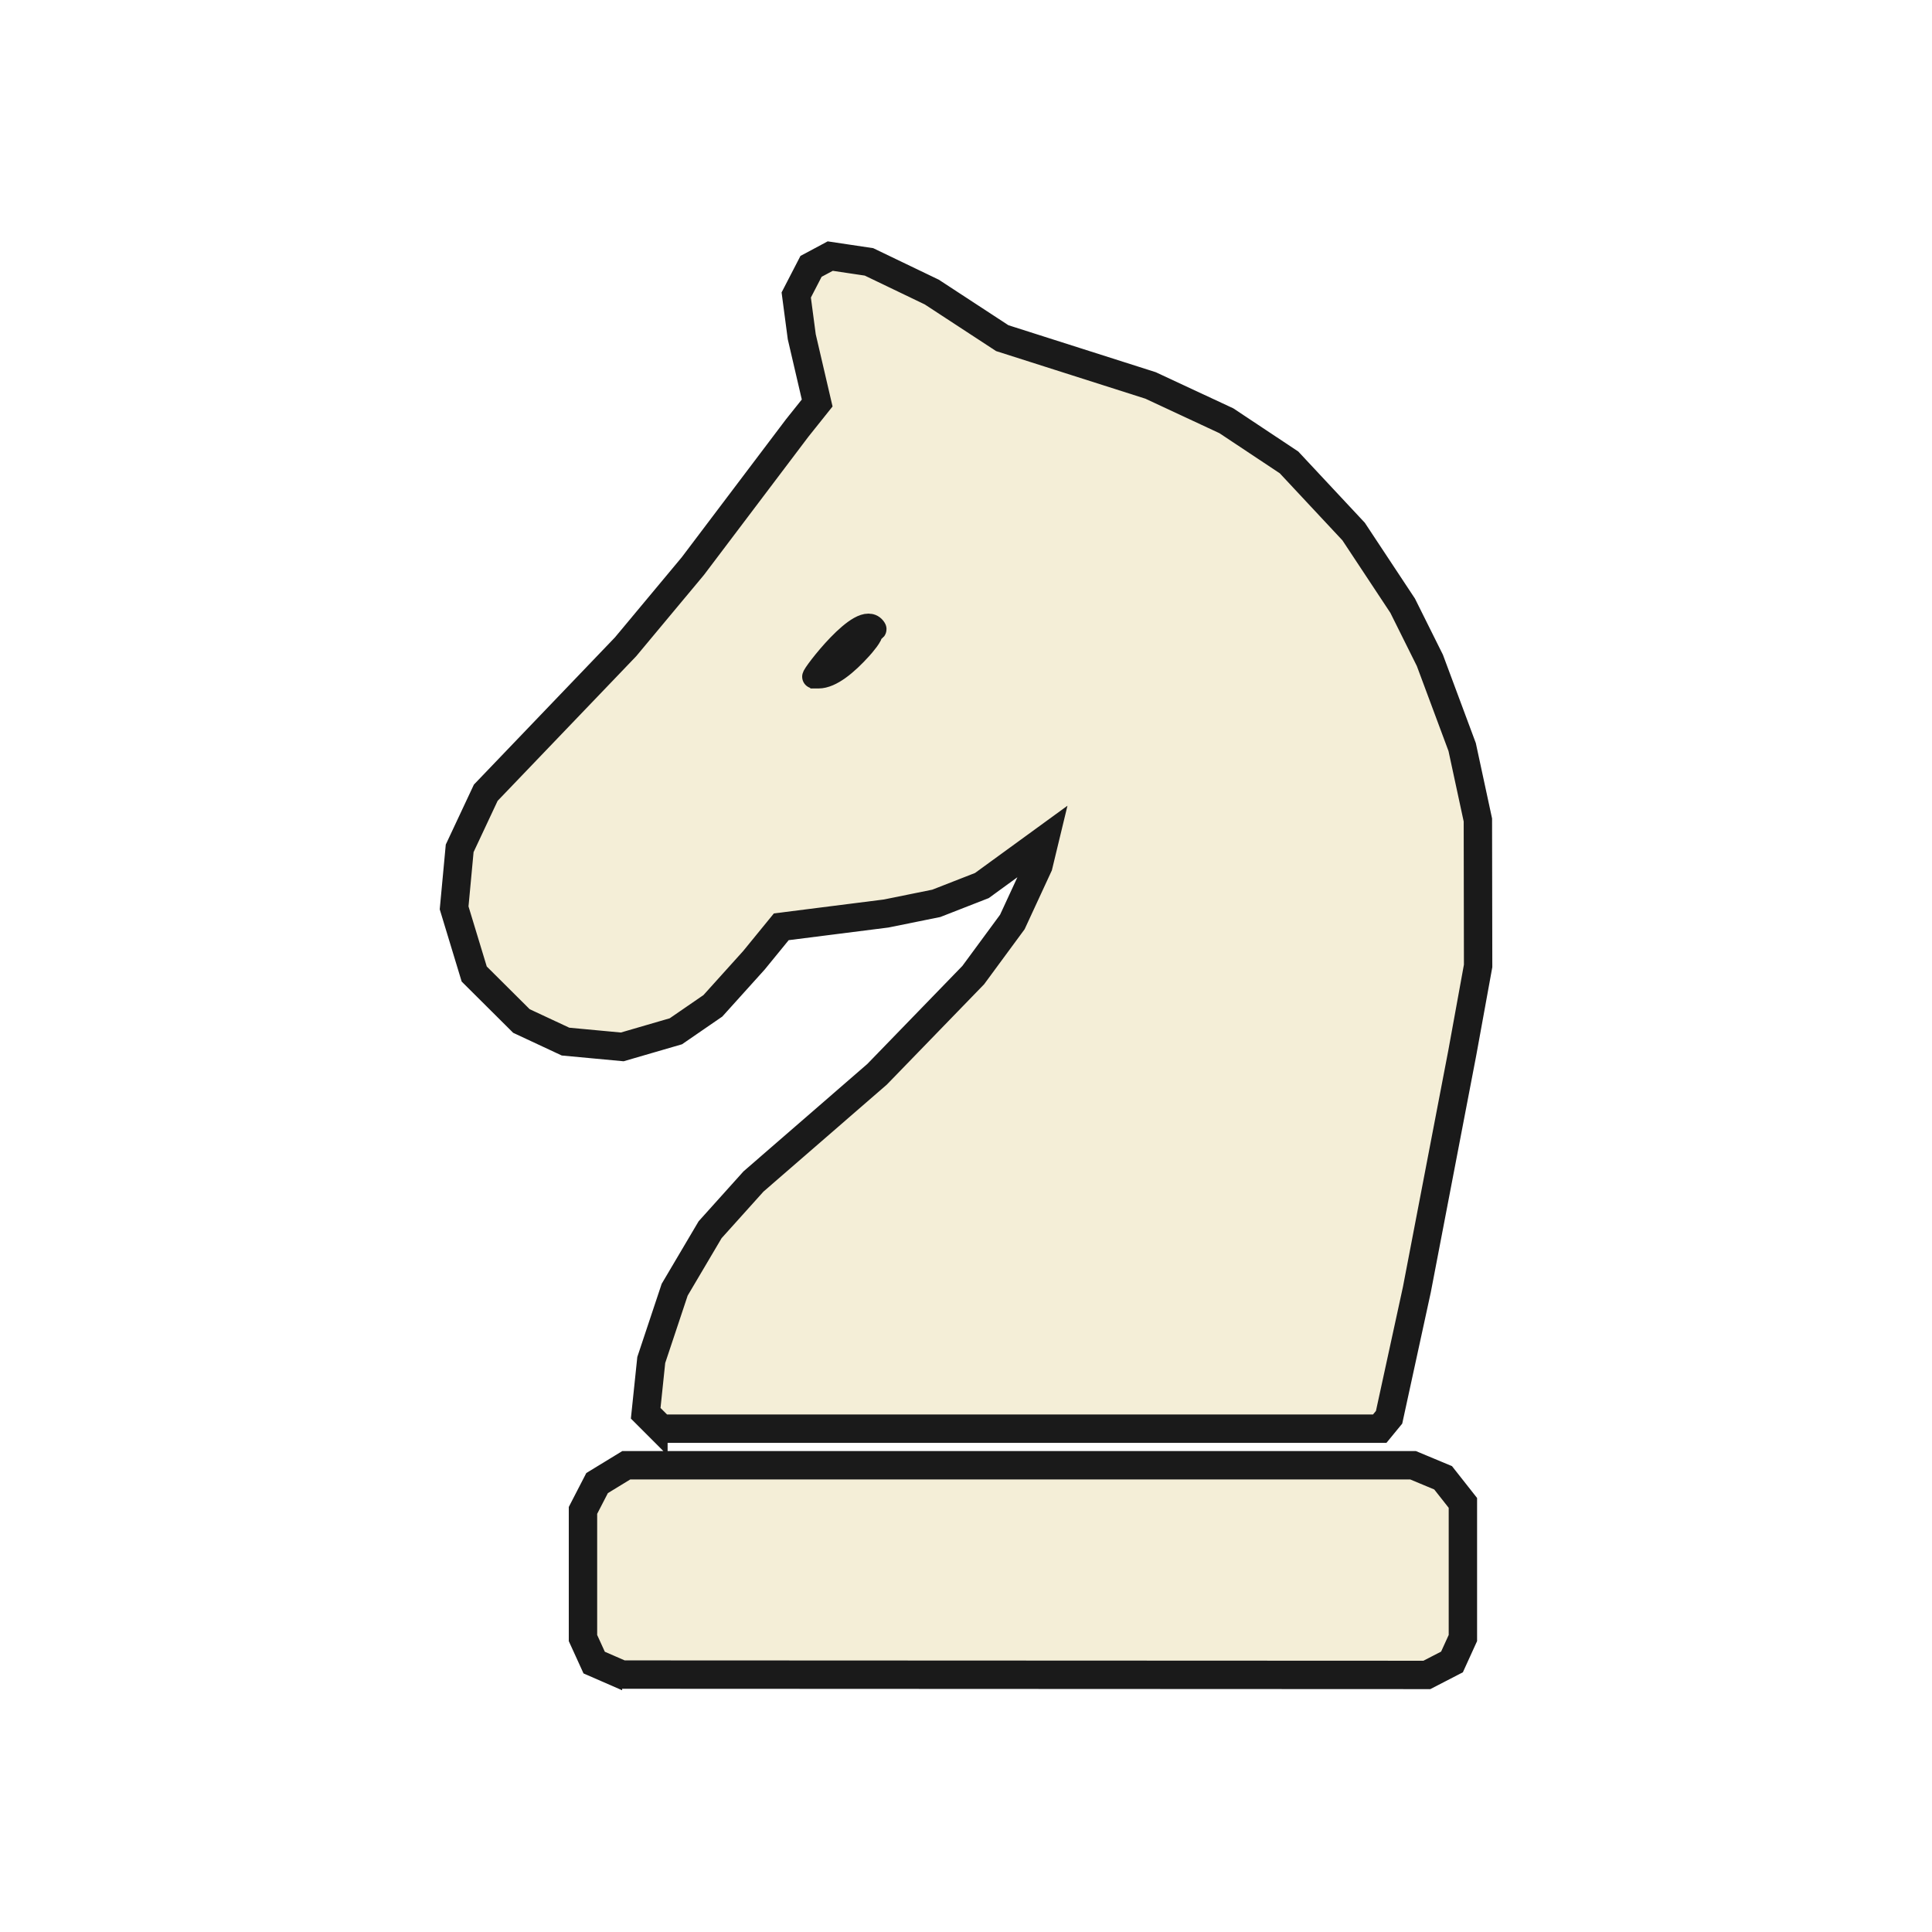
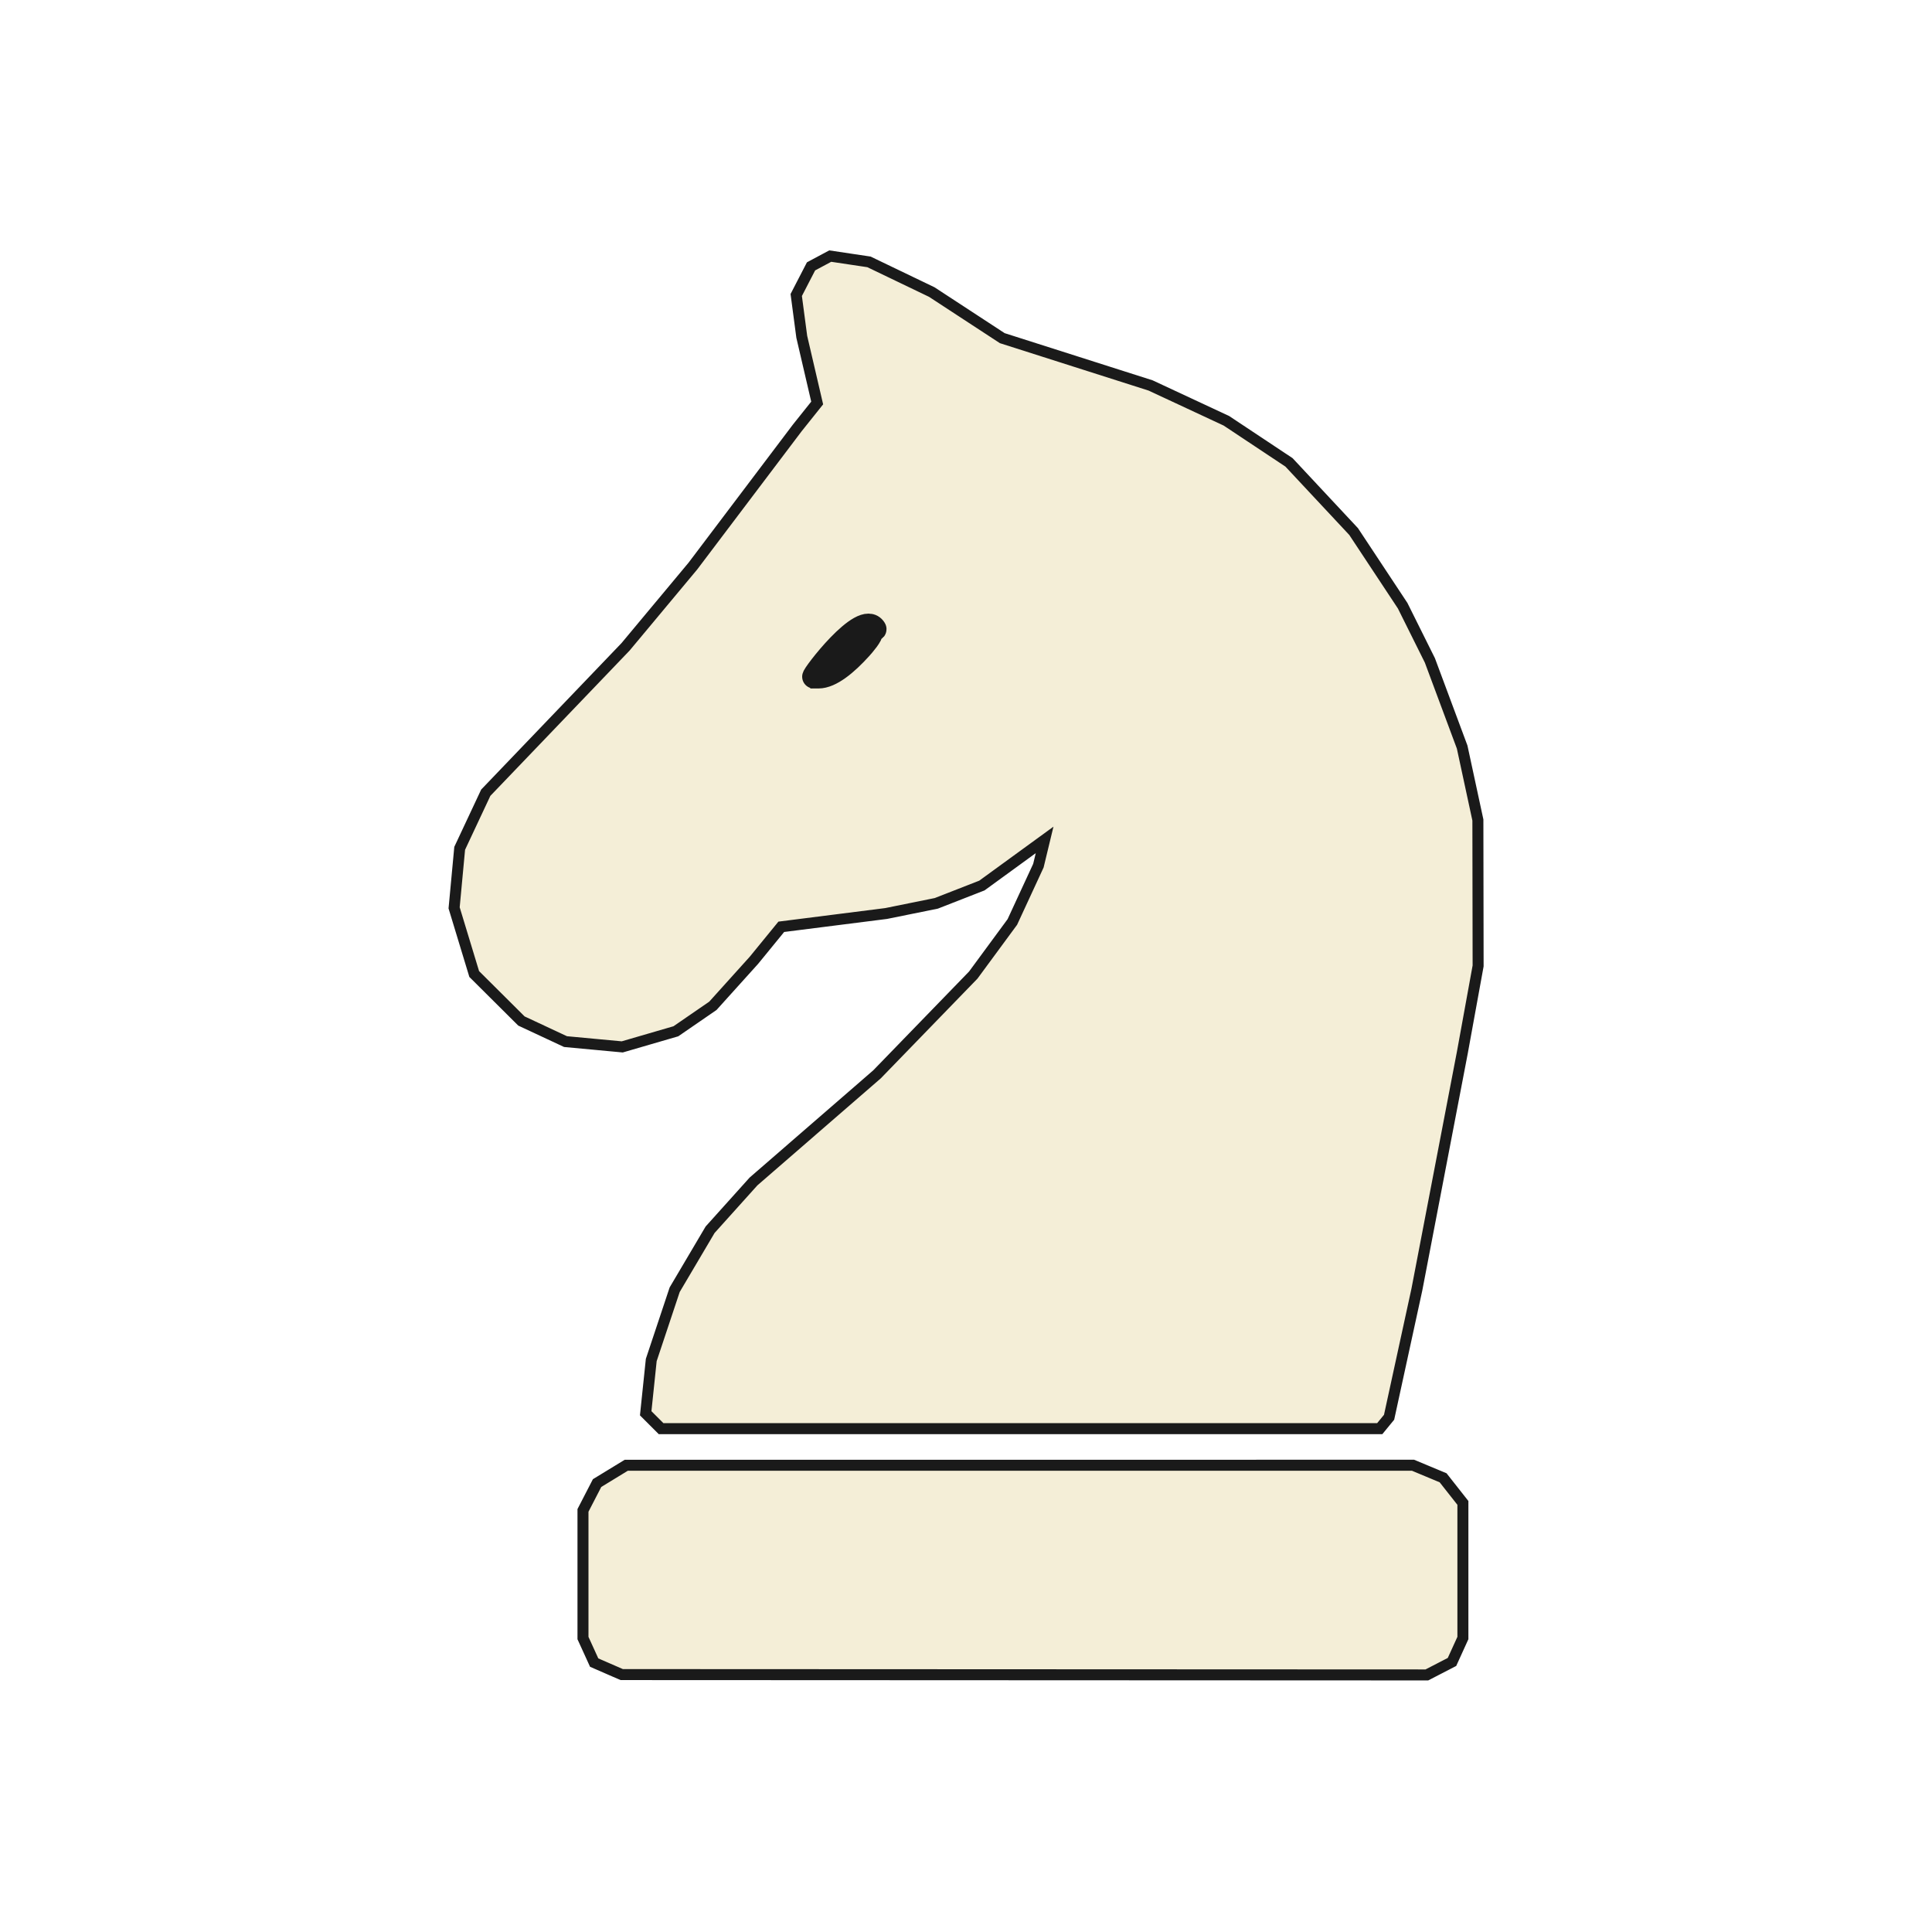
<svg xmlns="http://www.w3.org/2000/svg" width="100mm" height="100mm" viewBox="0 0 100 100" version="1.1" id="svg5" xml:space="preserve">
  <defs id="defs2" />
  <g id="layer1">
-     <path style="fill:#f4eed7;fill-opacity:1;stroke:#1a1a1a;stroke-width:1.469;stroke-dasharray:none;stroke-opacity:1" d="M 31.467,86.366 30.754,86.055 30.465,85.42 30.175,84.786 v -3.304 -3.304 l 0.365,-0.707 0.365,-0.707 0.755,-0.461 0.755,-0.461 20.361,-9.37e-4 20.361,-9.36e-4 0.779,0.325 0.779,0.325 0.512,0.65 0.512,0.65 v 3.497 3.497 l -0.282,0.619 -0.282,0.619 -0.65,0.336 -0.65,0.336 -20.837,-0.009 -20.837,-0.009 -0.714,-0.311 z m 2.354,-12.813 -0.4,-0.4 0.144,-1.38 0.144,-1.38 0.606,-1.819 0.606,-1.819 0.917,-1.552 0.917,-1.552 1.123,-1.249 1.123,-1.249 3.197,-2.773 3.197,-2.773 2.49,-2.568 2.49,-2.568 1.012,-1.375 1.012,-1.375 0.674,-1.457 0.674,-1.457 0.161,-0.667 0.161,-0.667 -1.623,1.181 -1.623,1.181 -1.18,0.461 -1.18,0.461 -1.298,0.263 -1.298,0.263 -2.714,0.344 -2.714,0.344 -0.708,0.867 -0.708,0.867 -1.062,1.178 -1.062,1.178 -0.958,0.659 -0.958,0.659 -1.388,0.404 -1.388,0.404 -1.468,-0.137 -1.468,-0.137 -1.141,-0.533 -1.141,-0.533 -1.222,-1.216 -1.222,-1.216 -0.52,-1.712 -0.52,-1.712 0.144,-1.541 0.144,-1.541 0.675,-1.439 0.675,-1.439 3.618,-3.776 3.618,-3.776 1.741,-2.088 1.741,-2.088 2.702,-3.576 2.702,-3.576 0.516,-0.646 0.516,-0.646 -0.399,-1.714 -0.399,-1.714 -0.143,-1.081 -0.143,-1.081 0.383,-0.741 0.383,-0.741 0.497,-0.266 0.497,-0.266 1.003,0.15 1.003,0.15 1.625,0.781 1.625,0.781 1.824,1.193 1.824,1.193 3.839,1.224 3.839,1.224 1.961,0.914 1.961,0.914 1.621,1.077 1.621,1.077 1.672,1.79 1.672,1.79 1.269,1.919 1.269,1.919 0.705,1.416 0.705,1.416 0.835,2.242 0.835,2.242 0.407,1.888 0.407,1.888 0.006,3.776 0.006,3.776 -0.408,2.242 -0.408,2.242 -1.177,6.135 -1.177,6.135 -0.719,3.304 -0.719,3.304 -0.242,0.295 -0.242,0.295 H 52.817 34.221 l -0.4,-0.4 z" id="path5217" />
+     <path style="fill:#f4eed7;fill-opacity:1;stroke:#1a1a1a;stroke-width:0.569;stroke-dasharray:none;stroke-opacity:1" d="M 31.467,86.366 30.754,86.055 30.465,85.42 30.175,84.786 v -3.304 -3.304 l 0.365,-0.707 0.365,-0.707 0.755,-0.461 0.755,-0.461 20.361,-9.37e-4 20.361,-9.36e-4 0.779,0.325 0.779,0.325 0.512,0.65 0.512,0.65 v 3.497 3.497 l -0.282,0.619 -0.282,0.619 -0.65,0.336 -0.65,0.336 -20.837,-0.009 -20.837,-0.009 -0.714,-0.311 z m 2.354,-12.813 -0.4,-0.4 0.144,-1.38 0.144,-1.38 0.606,-1.819 0.606,-1.819 0.917,-1.552 0.917,-1.552 1.123,-1.249 1.123,-1.249 3.197,-2.773 3.197,-2.773 2.49,-2.568 2.49,-2.568 1.012,-1.375 1.012,-1.375 0.674,-1.457 0.674,-1.457 0.161,-0.667 0.161,-0.667 -1.623,1.181 -1.623,1.181 -1.18,0.461 -1.18,0.461 -1.298,0.263 -1.298,0.263 -2.714,0.344 -2.714,0.344 -0.708,0.867 -0.708,0.867 -1.062,1.178 -1.062,1.178 -0.958,0.659 -0.958,0.659 -1.388,0.404 -1.388,0.404 -1.468,-0.137 -1.468,-0.137 -1.141,-0.533 -1.141,-0.533 -1.222,-1.216 -1.222,-1.216 -0.52,-1.712 -0.52,-1.712 0.144,-1.541 0.144,-1.541 0.675,-1.439 0.675,-1.439 3.618,-3.776 3.618,-3.776 1.741,-2.088 1.741,-2.088 2.702,-3.576 2.702,-3.576 0.516,-0.646 0.516,-0.646 -0.399,-1.714 -0.399,-1.714 -0.143,-1.081 -0.143,-1.081 0.383,-0.741 0.383,-0.741 0.497,-0.266 0.497,-0.266 1.003,0.15 1.003,0.15 1.625,0.781 1.625,0.781 1.824,1.193 1.824,1.193 3.839,1.224 3.839,1.224 1.961,0.914 1.961,0.914 1.621,1.077 1.621,1.077 1.672,1.79 1.672,1.79 1.269,1.919 1.269,1.919 0.705,1.416 0.705,1.416 0.835,2.242 0.835,2.242 0.407,1.888 0.407,1.888 0.006,3.776 0.006,3.776 -0.408,2.242 -0.408,2.242 -1.177,6.135 -1.177,6.135 -0.719,3.304 -0.719,3.304 -0.242,0.295 -0.242,0.295 H 52.817 34.221 l -0.4,-0.4 z" id="path5217" />
    <path style="fill:#f9f9f9;fill-opacity:1;stroke:#1a1a1a;stroke-width:1.224;stroke-dasharray:none;stroke-opacity:1" d="m 41.94,35.023 h 0.426 c 0.631,0 1.435,-0.663 2.166,-1.471 0.154,-0.17 0.603,-0.688 0.558,-0.856 -0.042,-0.154 0.219,-0.079 0.18,-0.142 -0.615,-1.002 -3.242,2.465 -3.136,2.483" id="path13702" />
  </g>
</svg>
